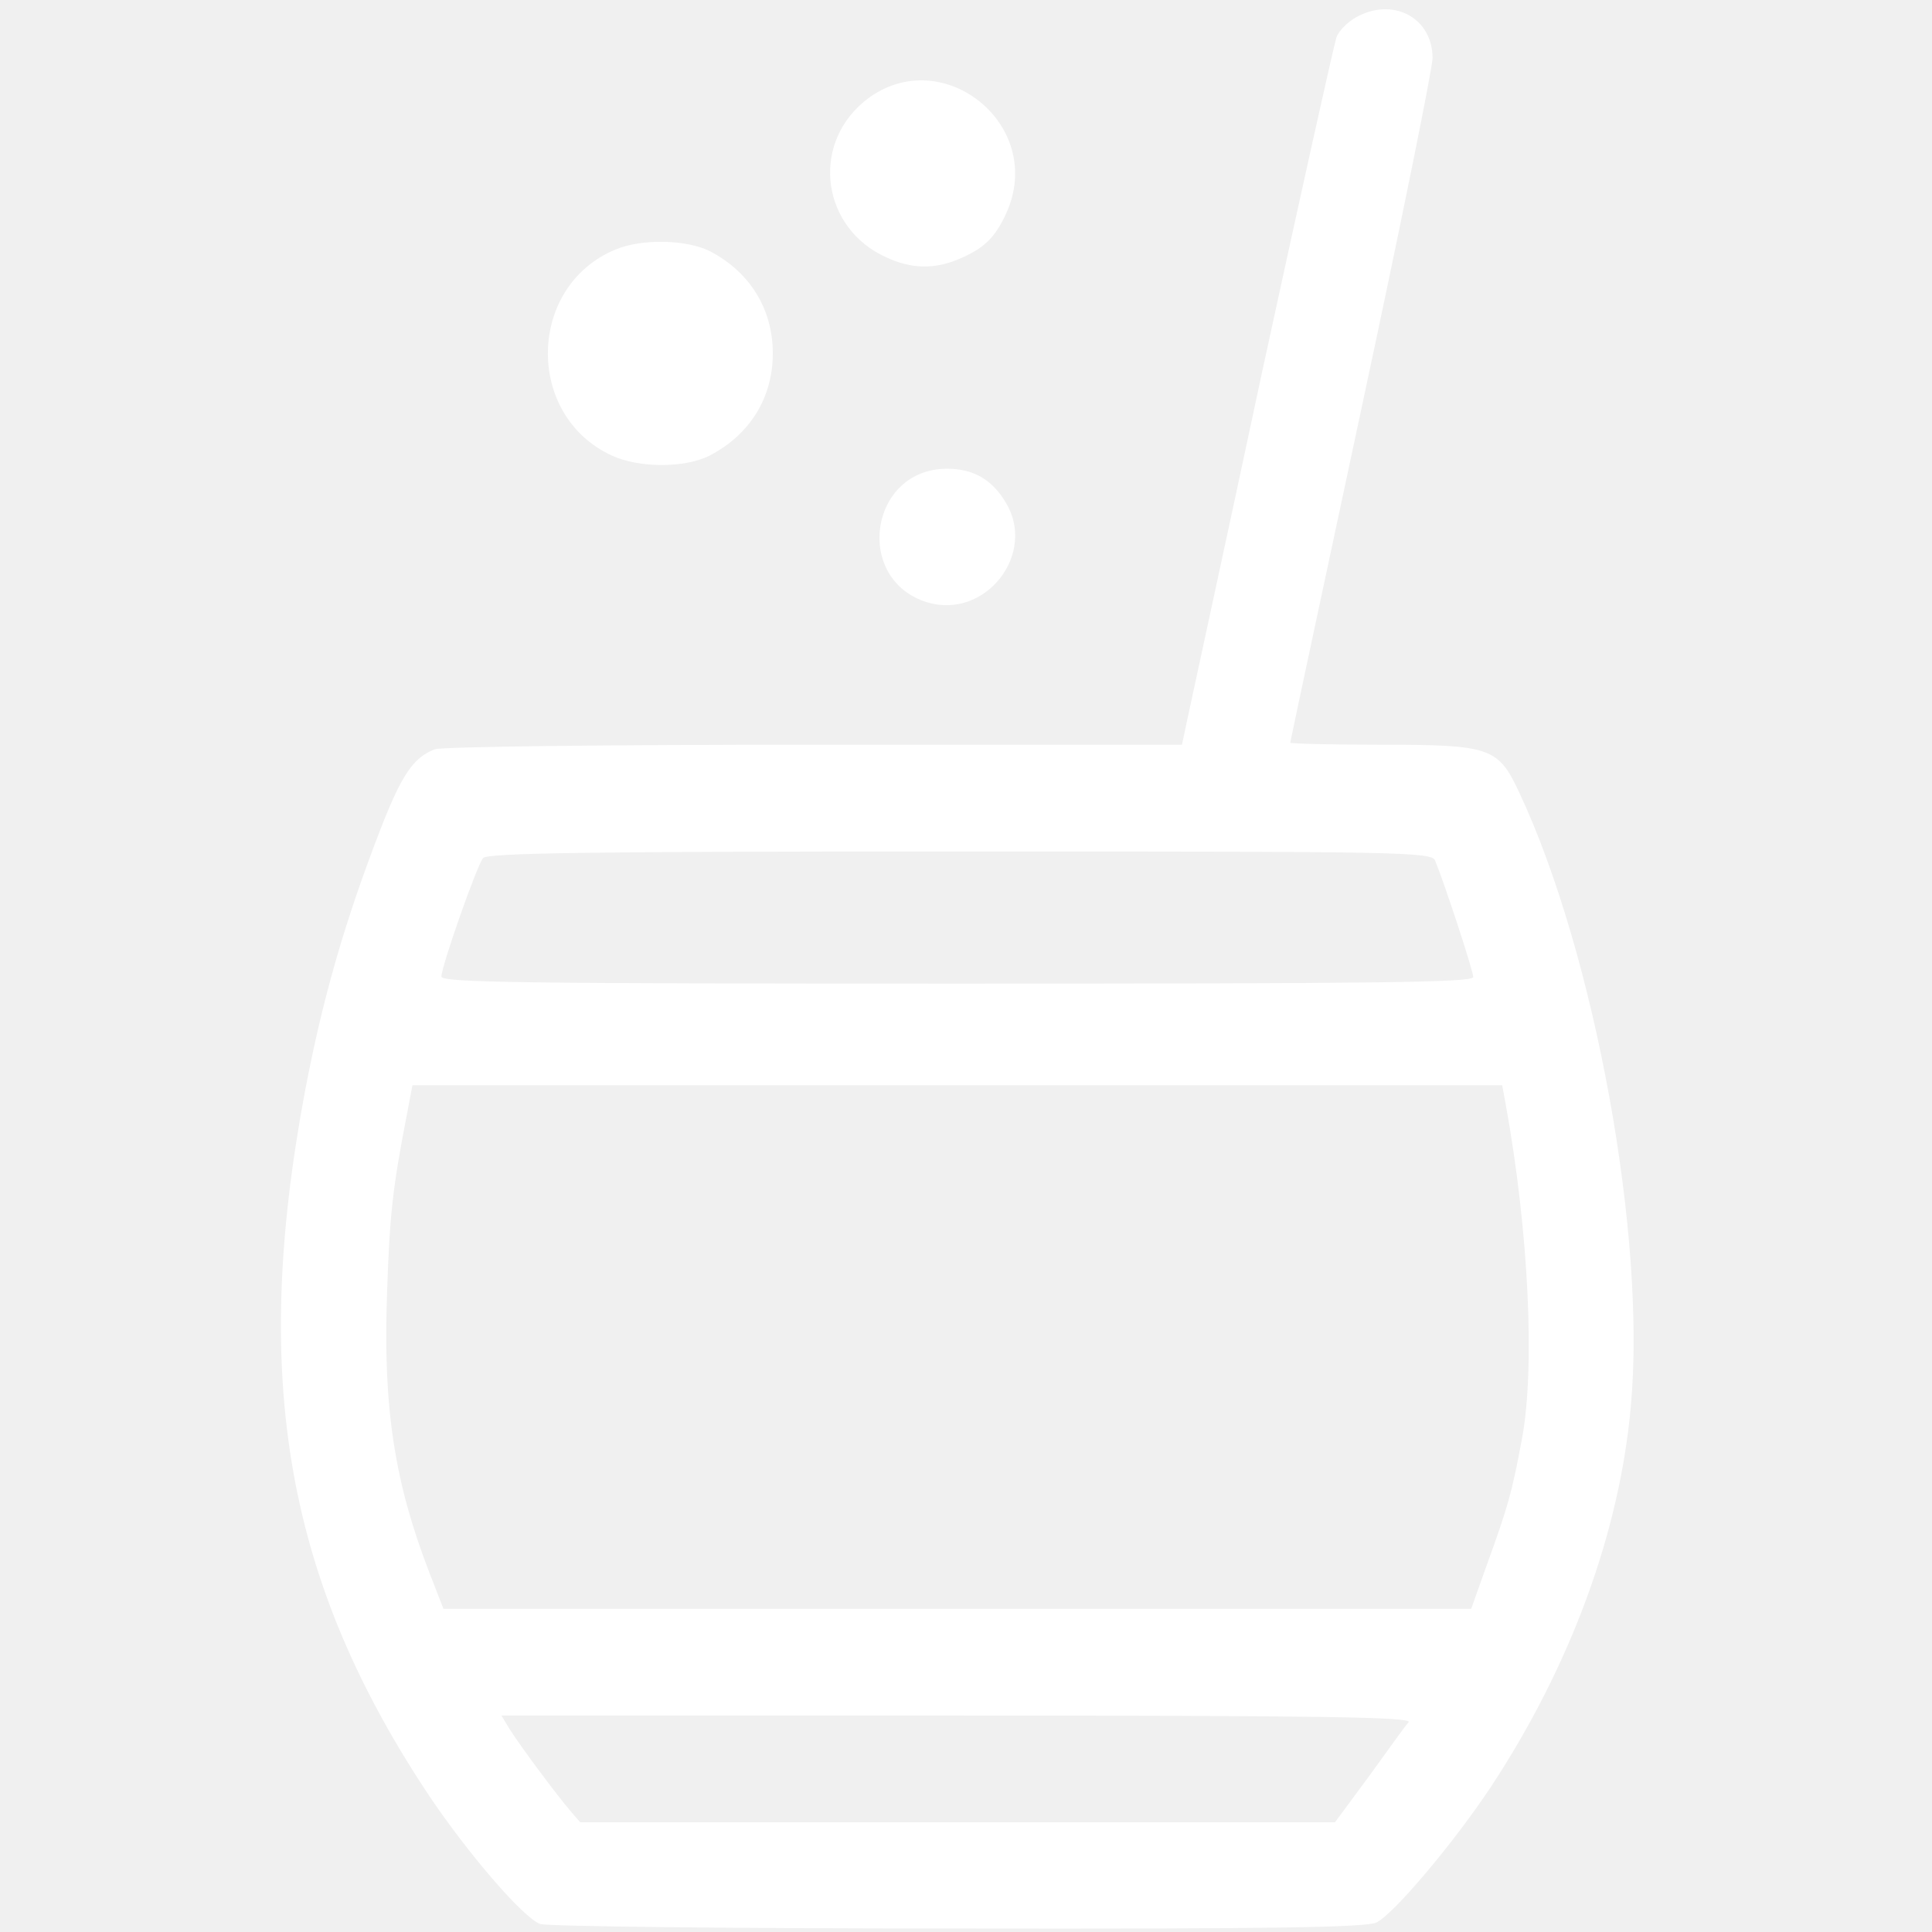
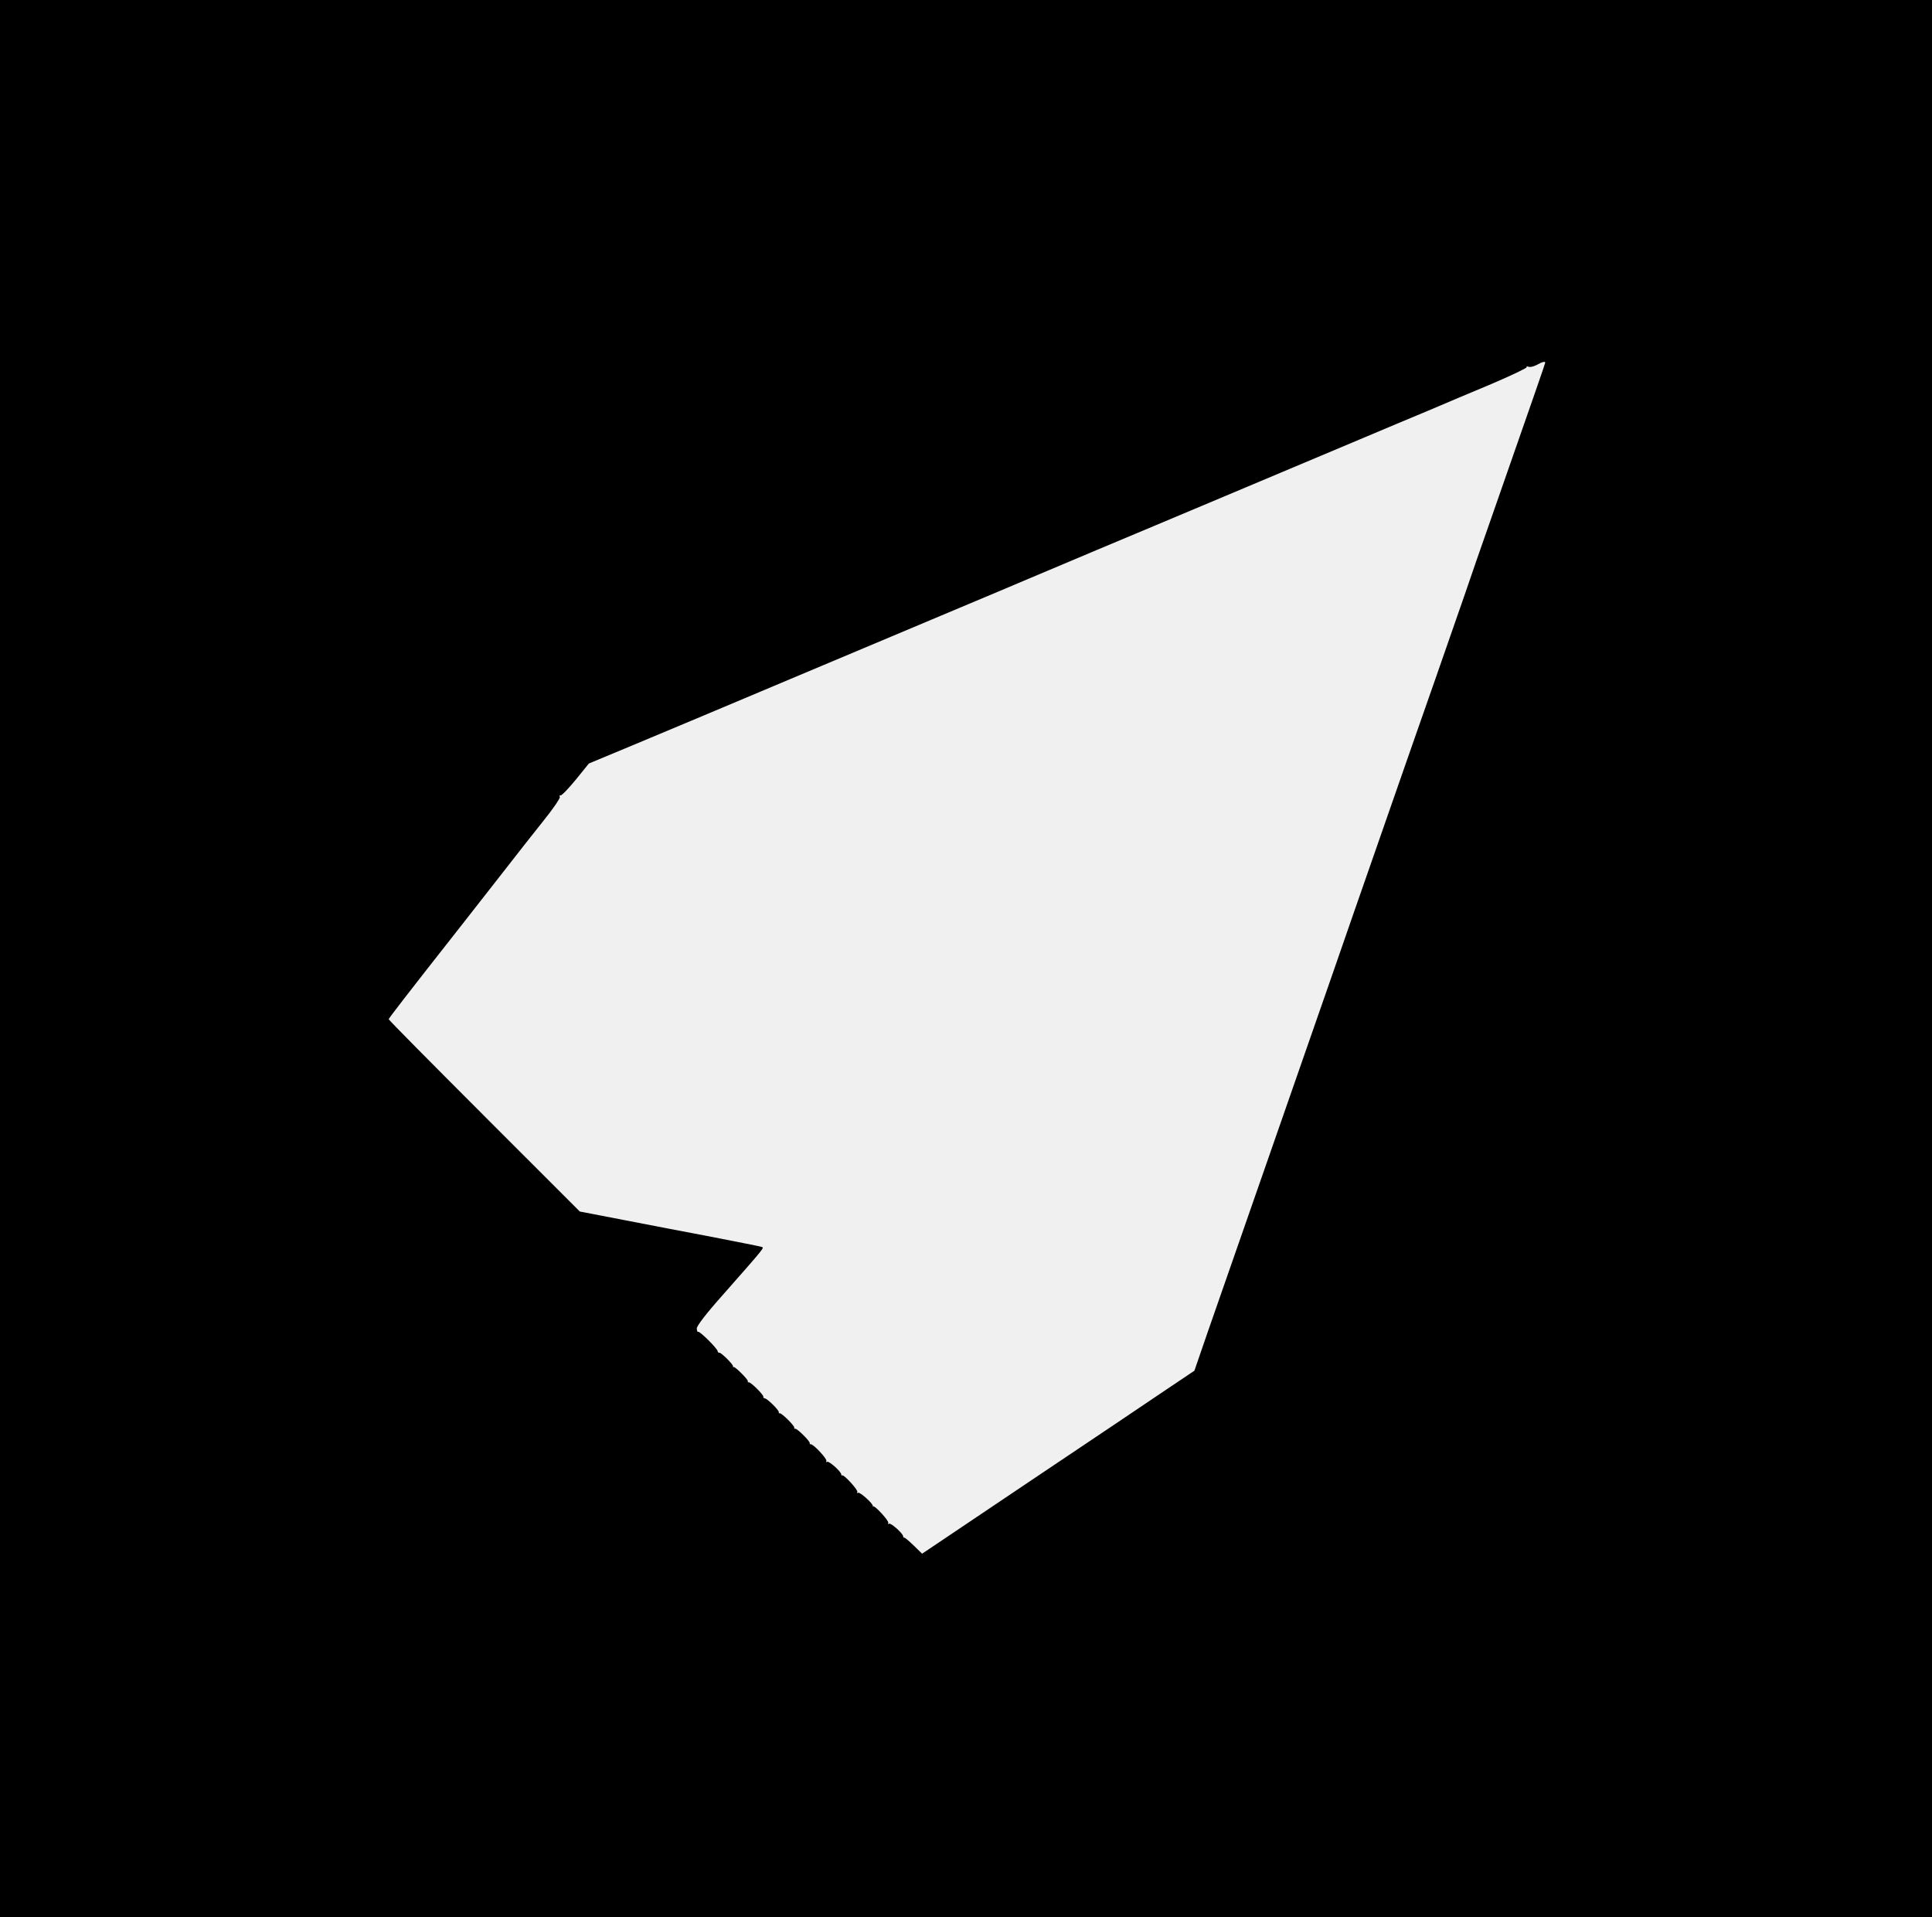
- <svg xmlns="http://www.w3.org/2000/svg" width="1054" height="1054" clip-rule="evenodd">
-   <g stroke="null" id="layer103">
-     <path stroke="null" id="svg_1" fill="#ffffff" fill-rule="nonzero" d="m294.606,1049.598c-9.428,-3.605 -39.099,-38.267 -59.896,-69.046c-78.197,-117.018 -97.885,-226.827 -68.492,-384.33c9.705,-51.299 21.906,-93.725 41.594,-144.47c11.369,-29.116 17.747,-38.544 29.393,-42.981c3.882,-1.386 89.011,-2.496 207.139,-2.496l200.484,0l3.05,-14.419c1.664,-8.042 20.242,-93.171 40.762,-189.392c20.797,-95.944 39.099,-178.023 40.485,-182.182c1.664,-4.159 7.21,-9.428 12.756,-11.924c19.688,-9.428 39.653,2.218 39.653,23.293c0,5.546 -17.47,91.784 -38.821,191.333c-21.352,99.826 -38.821,181.628 -38.821,182.182c0,0.555 21.906,1.109 48.804,1.109c60.727,0 64.61,1.386 76.256,26.343c41.04,87.625 69.324,242.355 60.727,334.694c-6.1,68.769 -32.998,141.697 -76.256,207.416c-20.242,30.502 -52.686,69.046 -62.391,74.038c-5.269,2.773 -57.4,3.605 -228.768,3.328c-122.01,0 -224.331,-1.109 -227.659,-2.496zm452.544,-80.97c10.26,-14.142 19.688,-27.452 21.352,-29.116c1.941,-2.773 -47.695,-3.605 -246.237,-3.605l-248.733,0l4.714,7.764c6.378,9.983 26.066,36.326 32.998,44.367l5.269,6.1l411.782,0l18.856,-25.511zm64.055,-115.077c11.646,-32.166 13.587,-39.099 19.133,-68.769c7.21,-38.821 3.605,-113.413 -8.873,-182.182l-1.941,-10.537l-297.26,0l-297.26,0l-3.05,16.083c-7.764,39.93 -9.428,54.904 -10.814,97.885c-2.218,62.114 4.159,102.876 23.015,151.68l7.764,19.965l560.689,0l8.596,-24.125zm-7.487,-320.552c0,-3.328 -15.528,-50.745 -20.797,-63.5c-1.941,-4.714 -16.915,-4.991 -259.27,-4.991c-202.425,0 -257.884,0.832 -260.102,3.605c-3.328,3.882 -22.738,59.064 -22.738,64.61c0,3.328 41.871,3.882 281.454,3.882c229.6,0 281.454,-0.555 281.454,-3.605z" />
-     <path stroke="null" id="svg_2" fill="#ffffff" fill-rule="nonzero" d="m505.905,328.632c-40.485,-12.478 -31.612,-72.928 10.814,-72.928c14.142,0 24.402,5.823 31.889,18.301c17.192,28.007 -10.814,64.055 -42.703,54.627z" />
-     <path stroke="null" id="svg_3" fill="#ffffff" fill-rule="nonzero" d="m333.705,248.494c-47.417,-21.906 -46.031,-92.339 1.941,-112.304c14.419,-6.1 38.821,-5.546 51.577,0.832c21.906,11.369 34.384,31.612 34.384,55.736c0,24.125 -12.478,44.367 -34.384,55.736c-13.587,6.932 -38.544,6.932 -53.518,0z" />
-     <path stroke="null" id="svg_4" fill="#ffffff" fill-rule="nonzero" d="m483.444,140.349c-34.662,-15.528 -41.317,-60.173 -12.478,-84.575c41.04,-34.384 100.381,11.646 77.92,60.727c-6.1,13.31 -12.201,19.133 -26.066,24.956c-13.31,5.546 -25.788,5.269 -39.376,-1.109z" />
+ <svg xmlns="http://www.w3.org/2000/svg" version="1.0" width="999pt" height="991pt" viewBox="0 0 999 991" preserveAspectRatio="xMidYMid meet">
+   <g transform="translate(0,991) scale(0.1,-0.1)" fill="#000000" stroke="none">
+     <path d="M0 4955 l0 -4955 4995 0 4995 0 0 4955 0 4955 -4995 0 -4995 0 0 -4955z m7990 3080 c0 -4 -53 -157 -262 -755 -61 -173 -132 -378 -158 -455 -27 -77 -93 -268 -148 -425 -55 -157 -155 -442 -222 -635 -67 -192 -156 -447 -197 -565 -41 -118 -94 -271 -118 -340 -24 -69 -161 -462 -305 -875 -144 -412 -294 -842 -333 -955 l-71 -206 -146 -98 c-80 -54 -396 -267 -704 -473 l-558 -375 -43 42 c-24 23 -46 42 -49 41 -3 -1 -6 2 -6 7 -1 15 -64 71 -73 65 -6 -3 -7 -2 -4 4 6 9 -69 91 -78 86 -3 -2 -4 -1 -2 1 5 10 -67 75 -76 69 -6 -3 -7 -2 -4 4 6 9 -69 91 -78 86 -3 -2 -5 0 -5 5 -1 15 -64 71 -73 65 -6 -3 -7 -2 -4 4 6 10 -68 89 -81 87 -4 -1 -6 1 -5 6 2 9 -65 76 -75 74 -4 -1 -6 1 -5 6 2 9 -65 76 -75 74 -4 -1 -6 1 -5 6 2 9 -58 69 -72 71 -5 0 -9 4 -8 9 2 9 -65 76 -75 74 -4 -1 -6 1 -5 6 2 8 -66 76 -73 73 -2 -2 -4 0 -4 5 -1 11 -62 71 -70 69 -5 -1 -9 3 -9 8 -2 14 -93 105 -101 100 -3 -2 -7 5 -7 17 -1 13 48 77 140 180 215 244 210 238 195 242 -7 3 -121 25 -253 51 -132 25 -341 65 -464 89 l-223 43 -494 494 c-272 272 -494 496 -494 500 0 5 84 114 375 484 77 98 182 232 234 299 52 67 136 174 188 239 52 64 91 122 88 127 -4 6 -2 9 3 8 6 -2 41 35 79 81 l68 84 245 102 c135 56 515 216 845 355 330 139 701 295 825 347 124 52 293 123 375 158 184 78 508 214 630 265 50 21 160 67 245 103 175 74 502 211 820 345 118 50 278 117 355 149 77 33 224 95 327 138 103 44 185 83 182 87 -3 4 2 5 10 2 8 -3 27 1 43 10 29 16 43 19 43 11z" />
  </g>
</svg>
